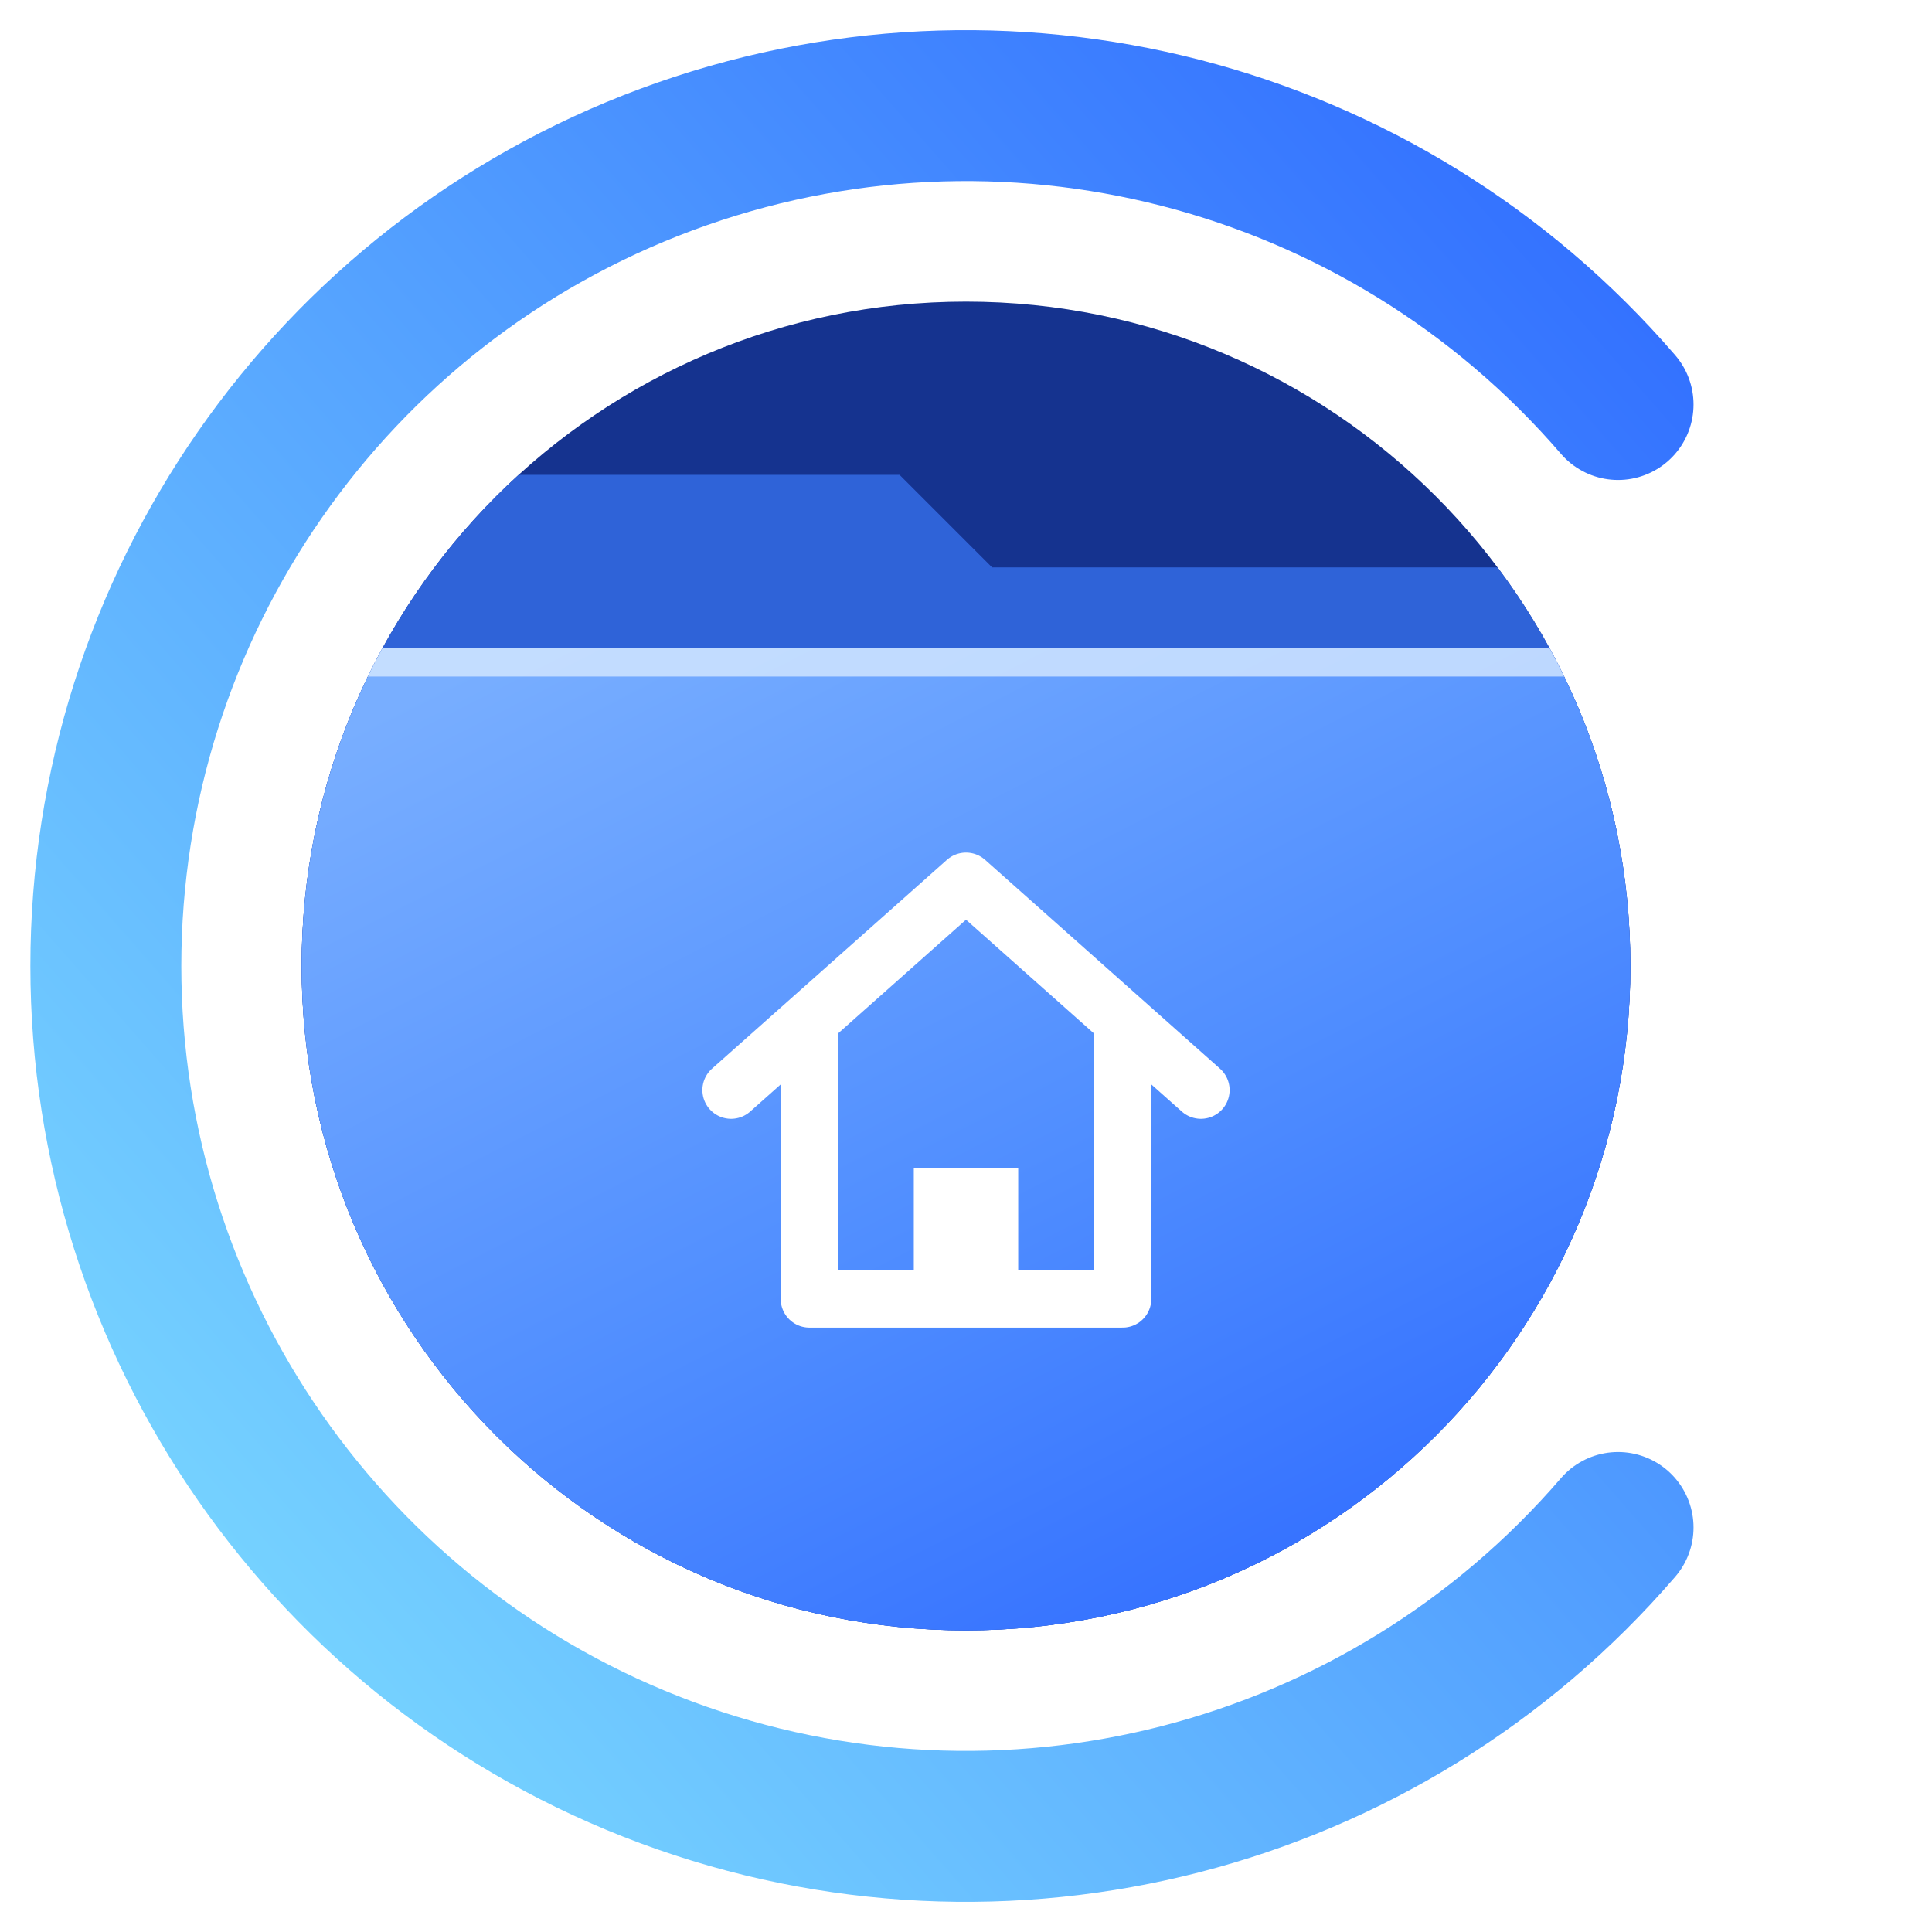
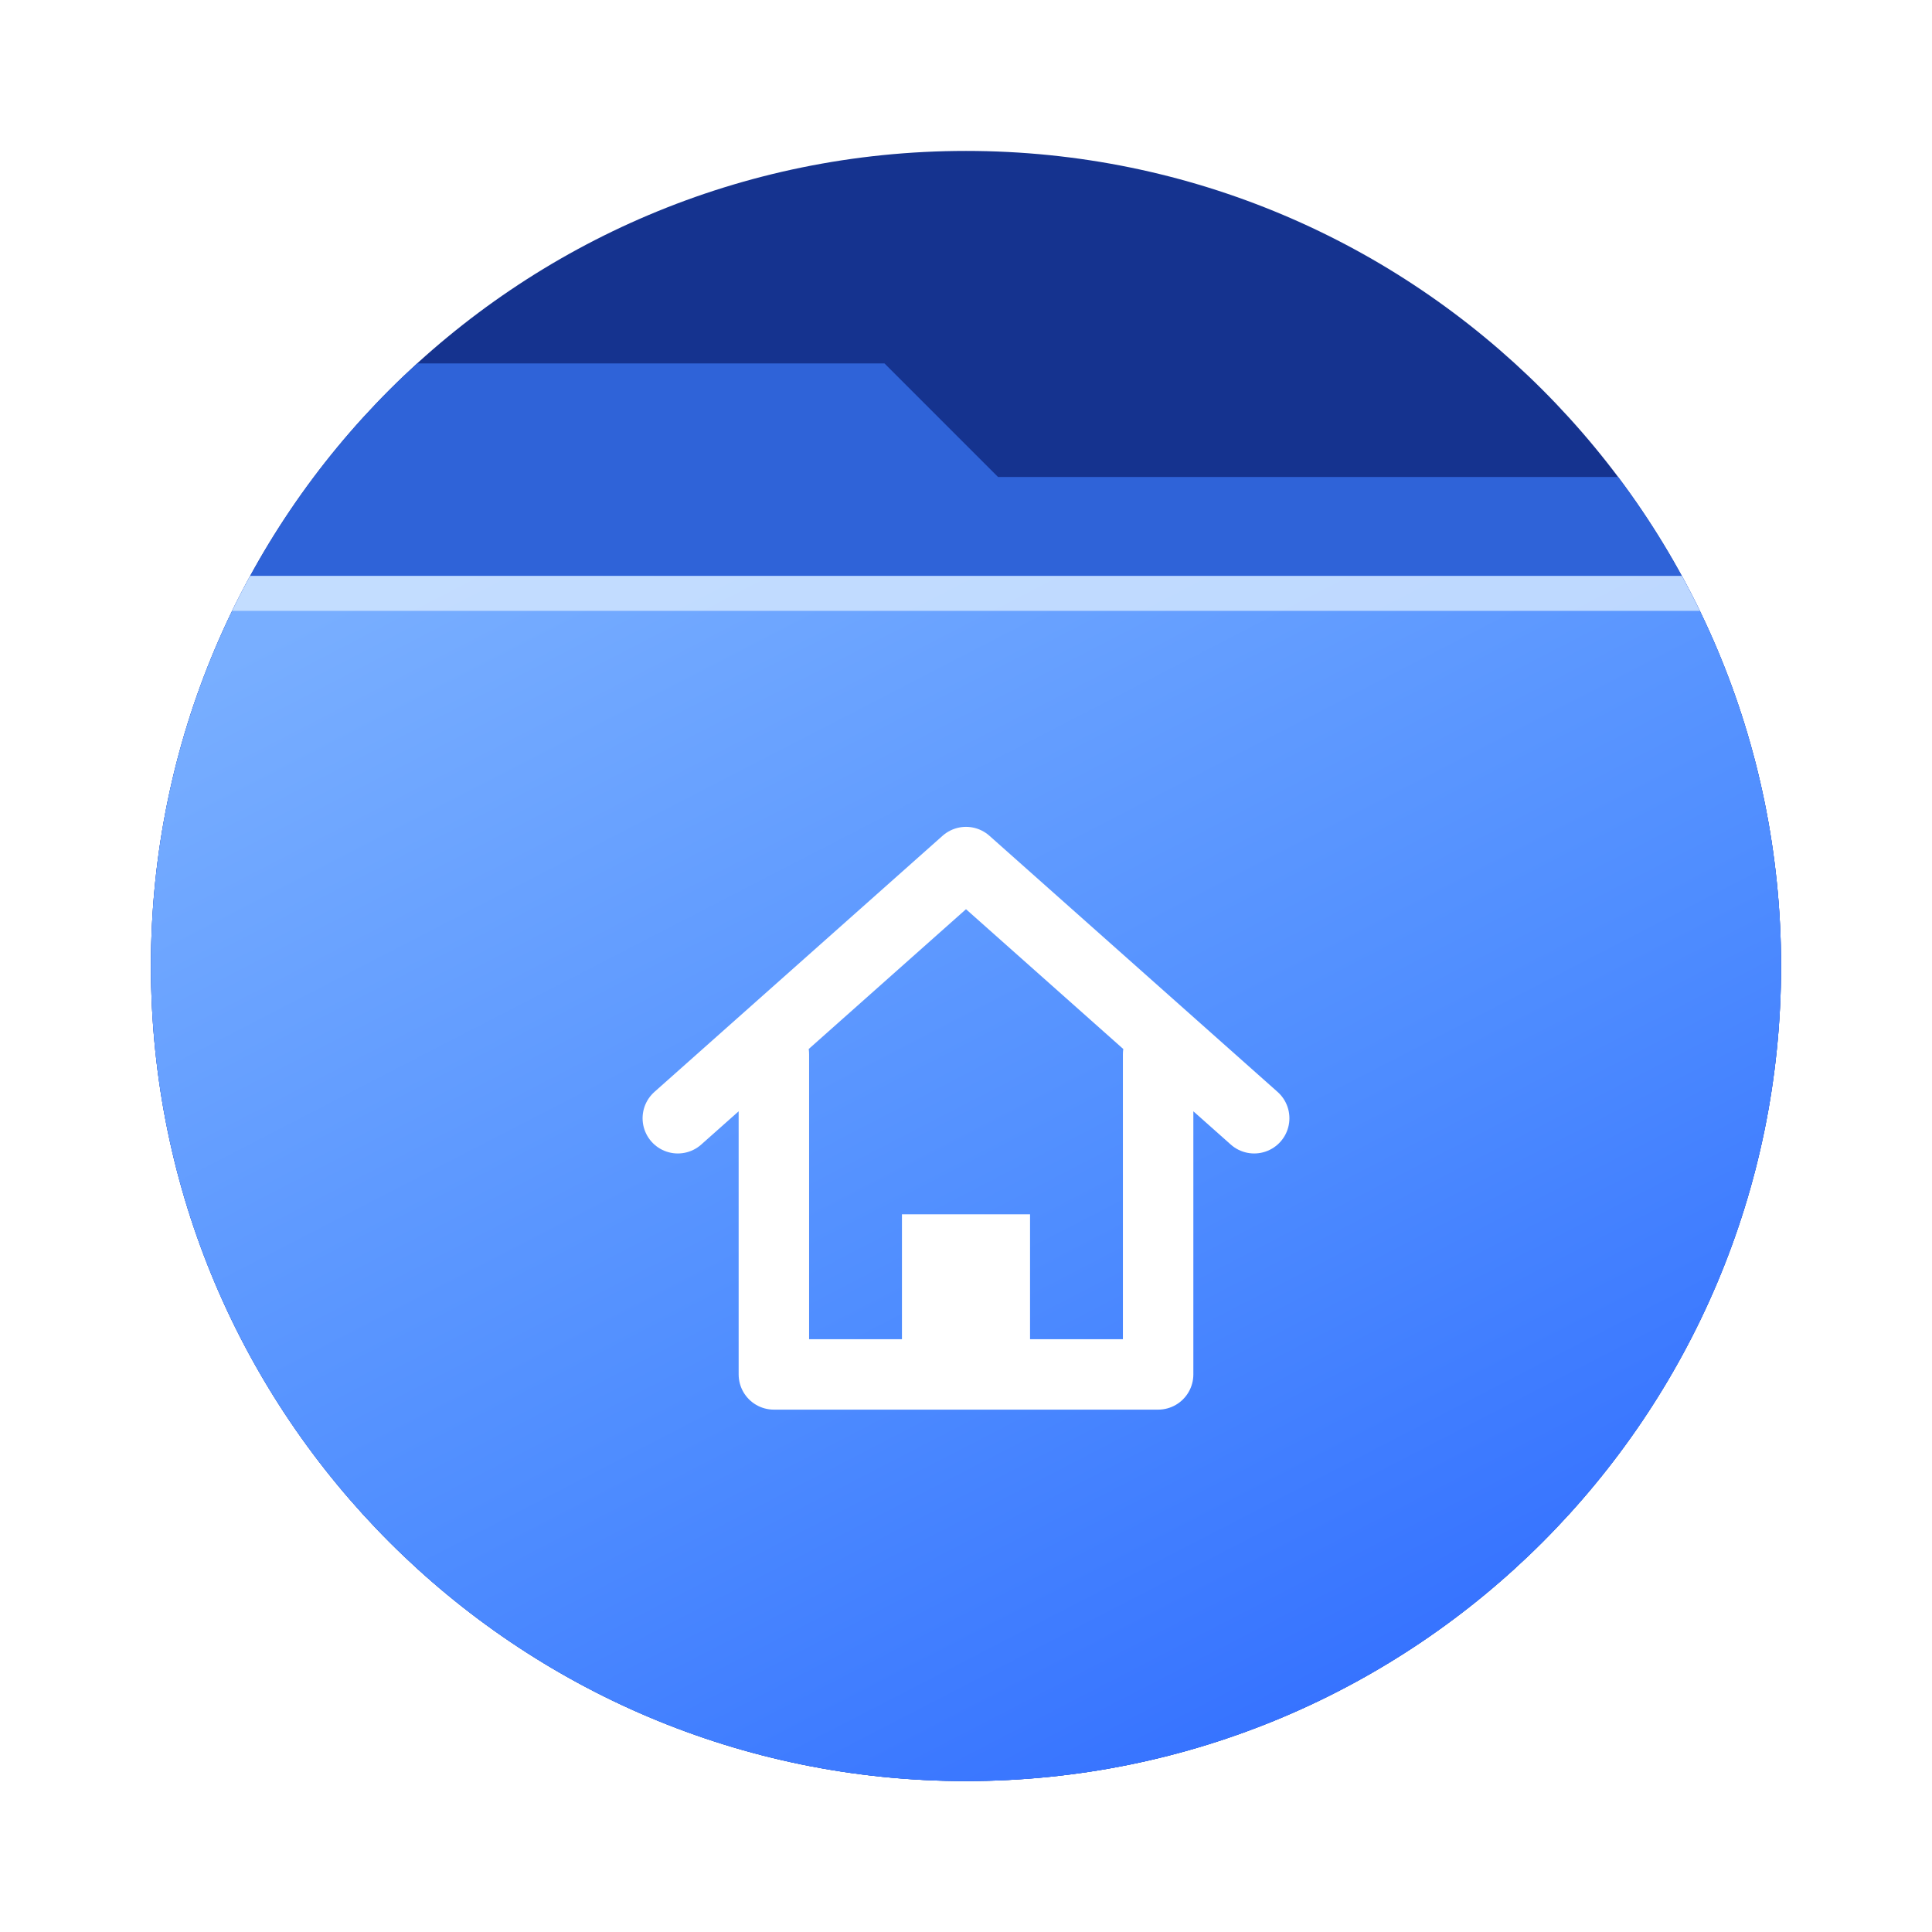
<svg xmlns="http://www.w3.org/2000/svg" width="64" height="64" viewBox="0 0 64 64">
  <defs>
    <clipPath id="disk">
      <circle cx="32" cy="32" r="28" />
    </clipPath>
    <linearGradient id="front" x1=".15" y1="0" x2=".85" y2="1">
      <stop offset="0" stop-color="#78aeff" />
      <stop offset=".55" stop-color="#4f8dff" />
      <stop offset="1" stop-color="#2f6bff" />
    </linearGradient>
-     <linearGradient id="orbit" x1="0" y1="1" x2="1" y2="0">
-       <stop offset="0" stop-color="#7fe0ff" />
-       <stop offset="1" stop-color="#2f6bff" />
-     </linearGradient>
  </defs>
-   <path d="M53.6 13.4A28.5 28.5 0 1 0 53.6 50.6" fill="none" stroke="url(#orbit)" stroke-width="5" stroke-linecap="round" />
-   <g transform="translate(32 32) scale(.786) translate(-32 -32)">
+   <g transform="translate(32 32) scale(0.9643) translate(-32 -32)">
    <g clip-path="url(#disk)">
      <rect x="4" y="4" width="56" height="56" fill="#15338f" />
      <path d="M4 11.3H29.2L33.1 15.2H60V60H4z" fill="#2f63d8" />
      <path d="M4 18.6H60V60H4z" fill="url(#front)" />
      <path d="M4 19.2H60" stroke="#d6e8ff" stroke-width="1.2" opacity=".8" />
    </g>
    <g color="#ffffff" transform="translate(32 37.23) scale(1.1)">
      <path d="M-9 0l9-8 9 8M-6 -2v10h12v-10" fill="none" stroke="currentColor" stroke-width="2.2" stroke-linecap="round" stroke-linejoin="round" />
      <path d="M-2 8v-5h4v5z" fill="currentColor" />
    </g>
  </g>
</svg>
